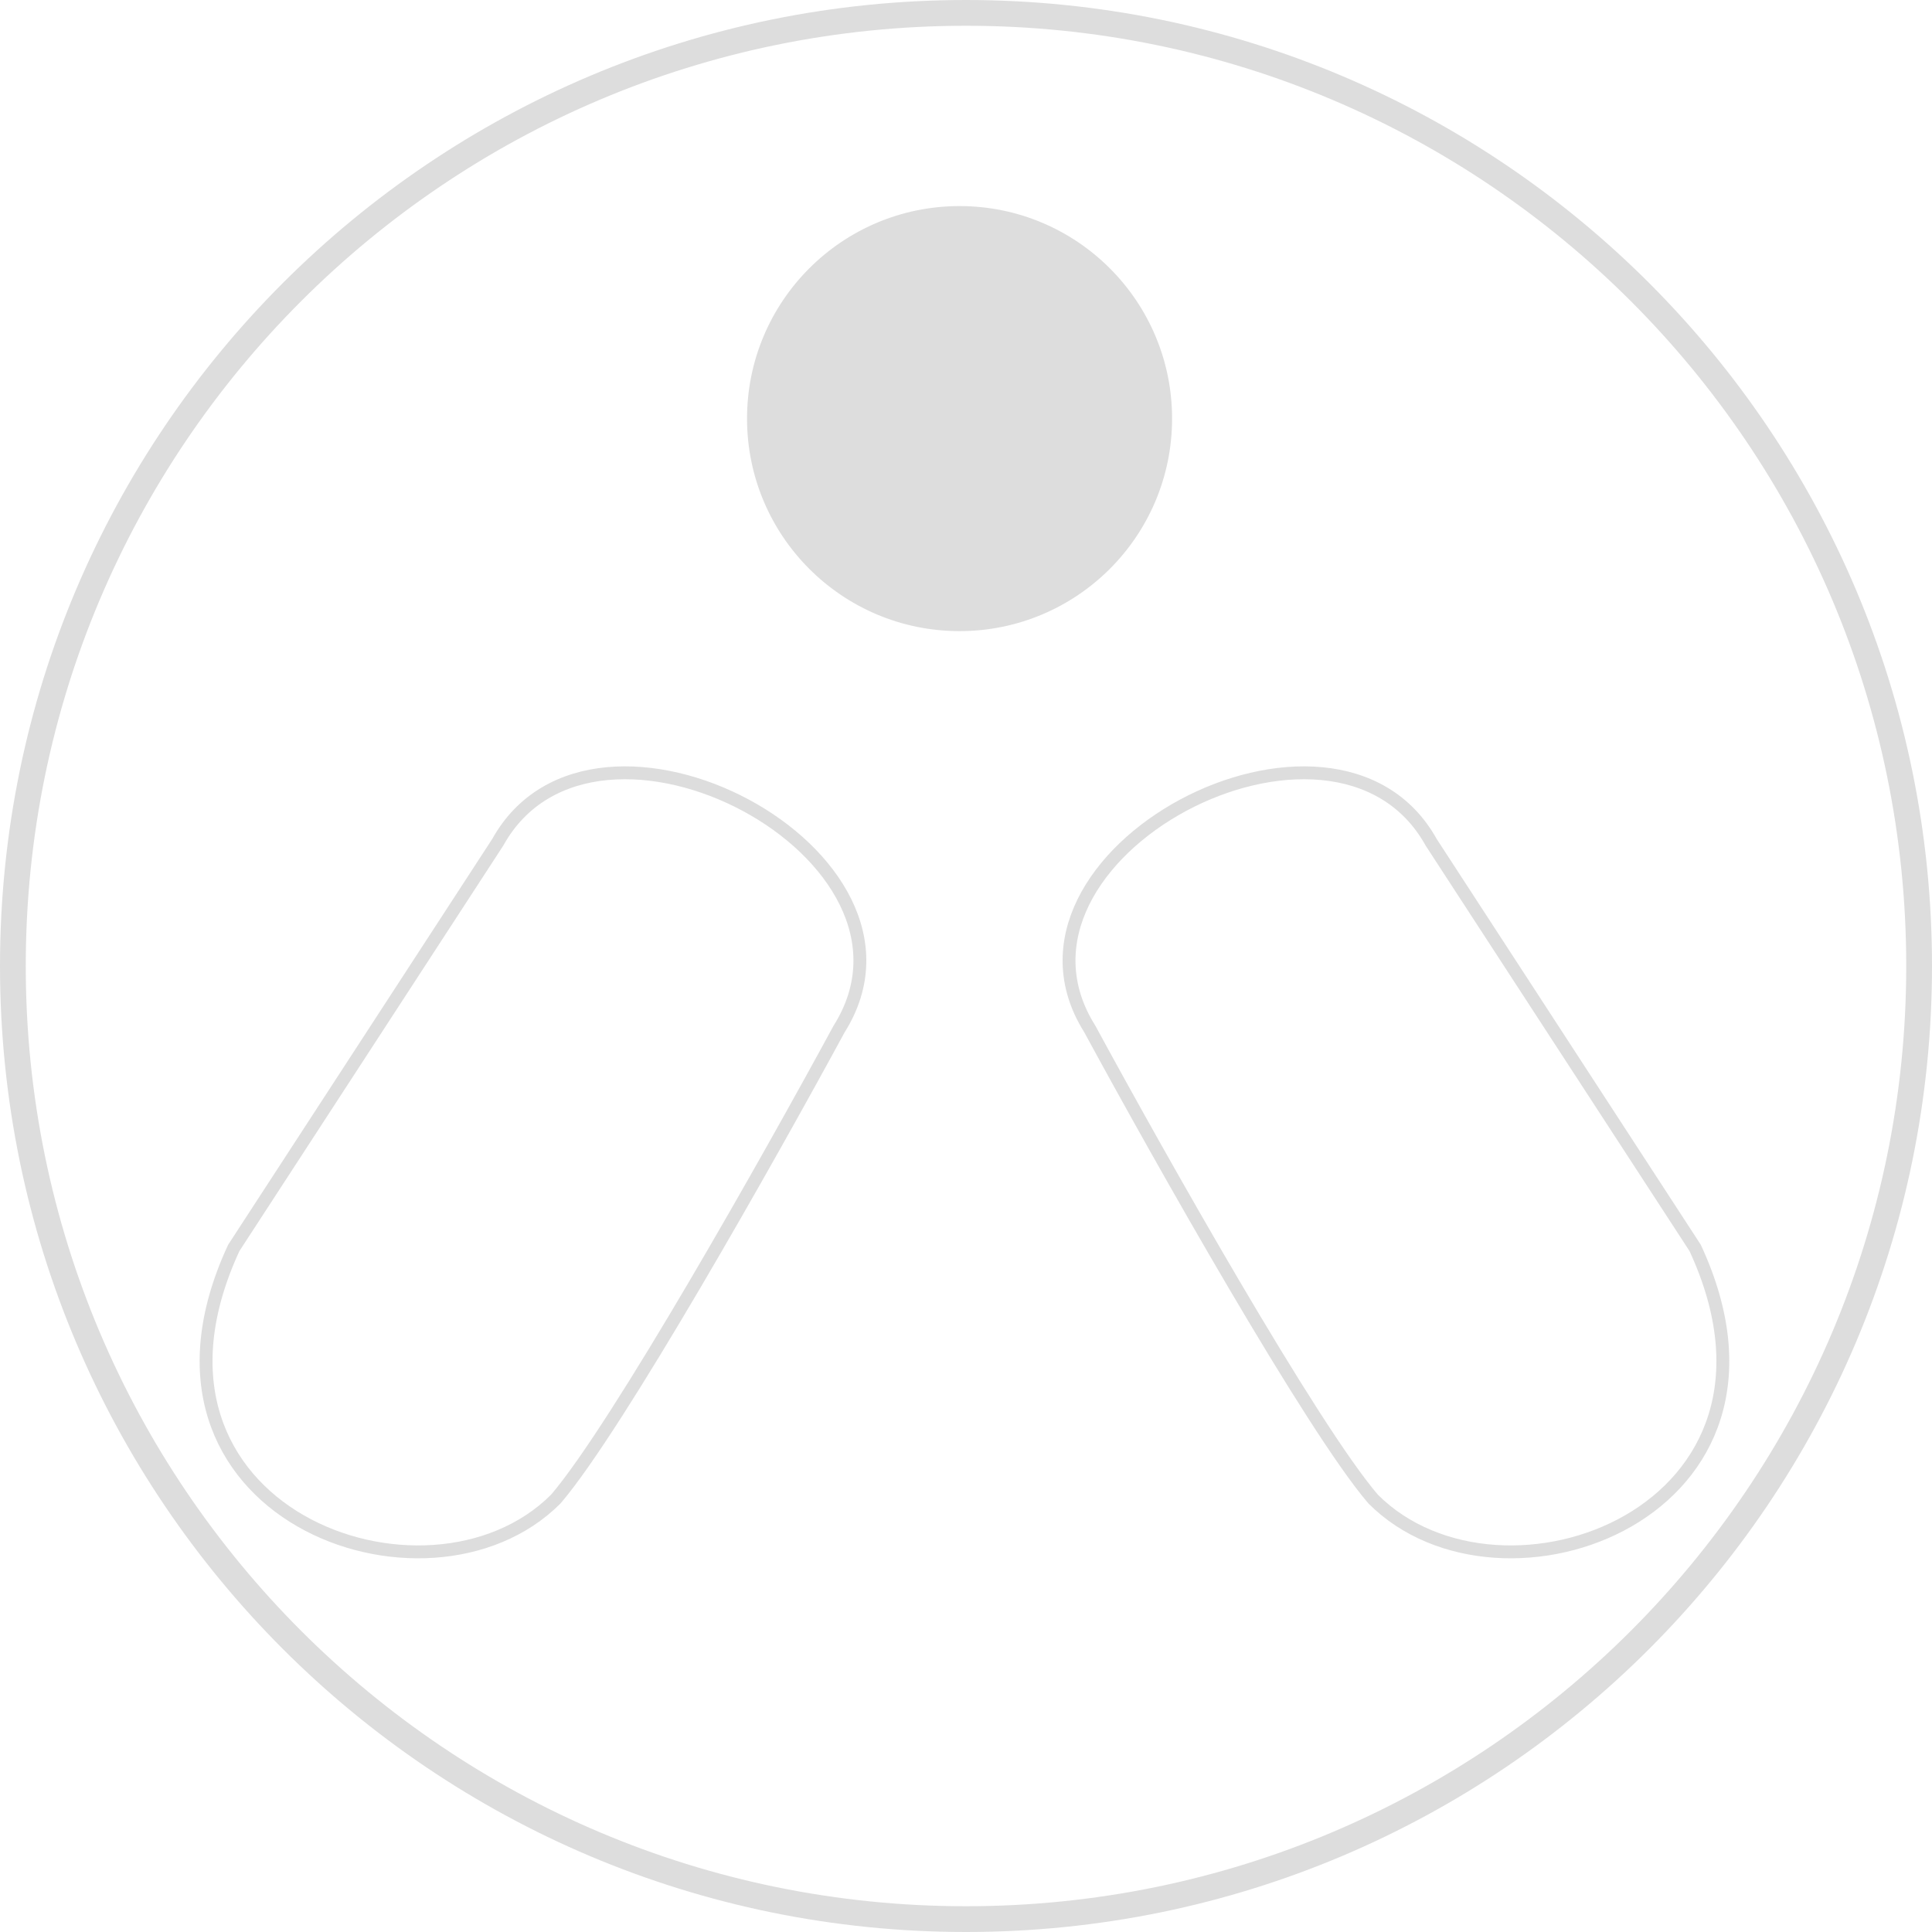
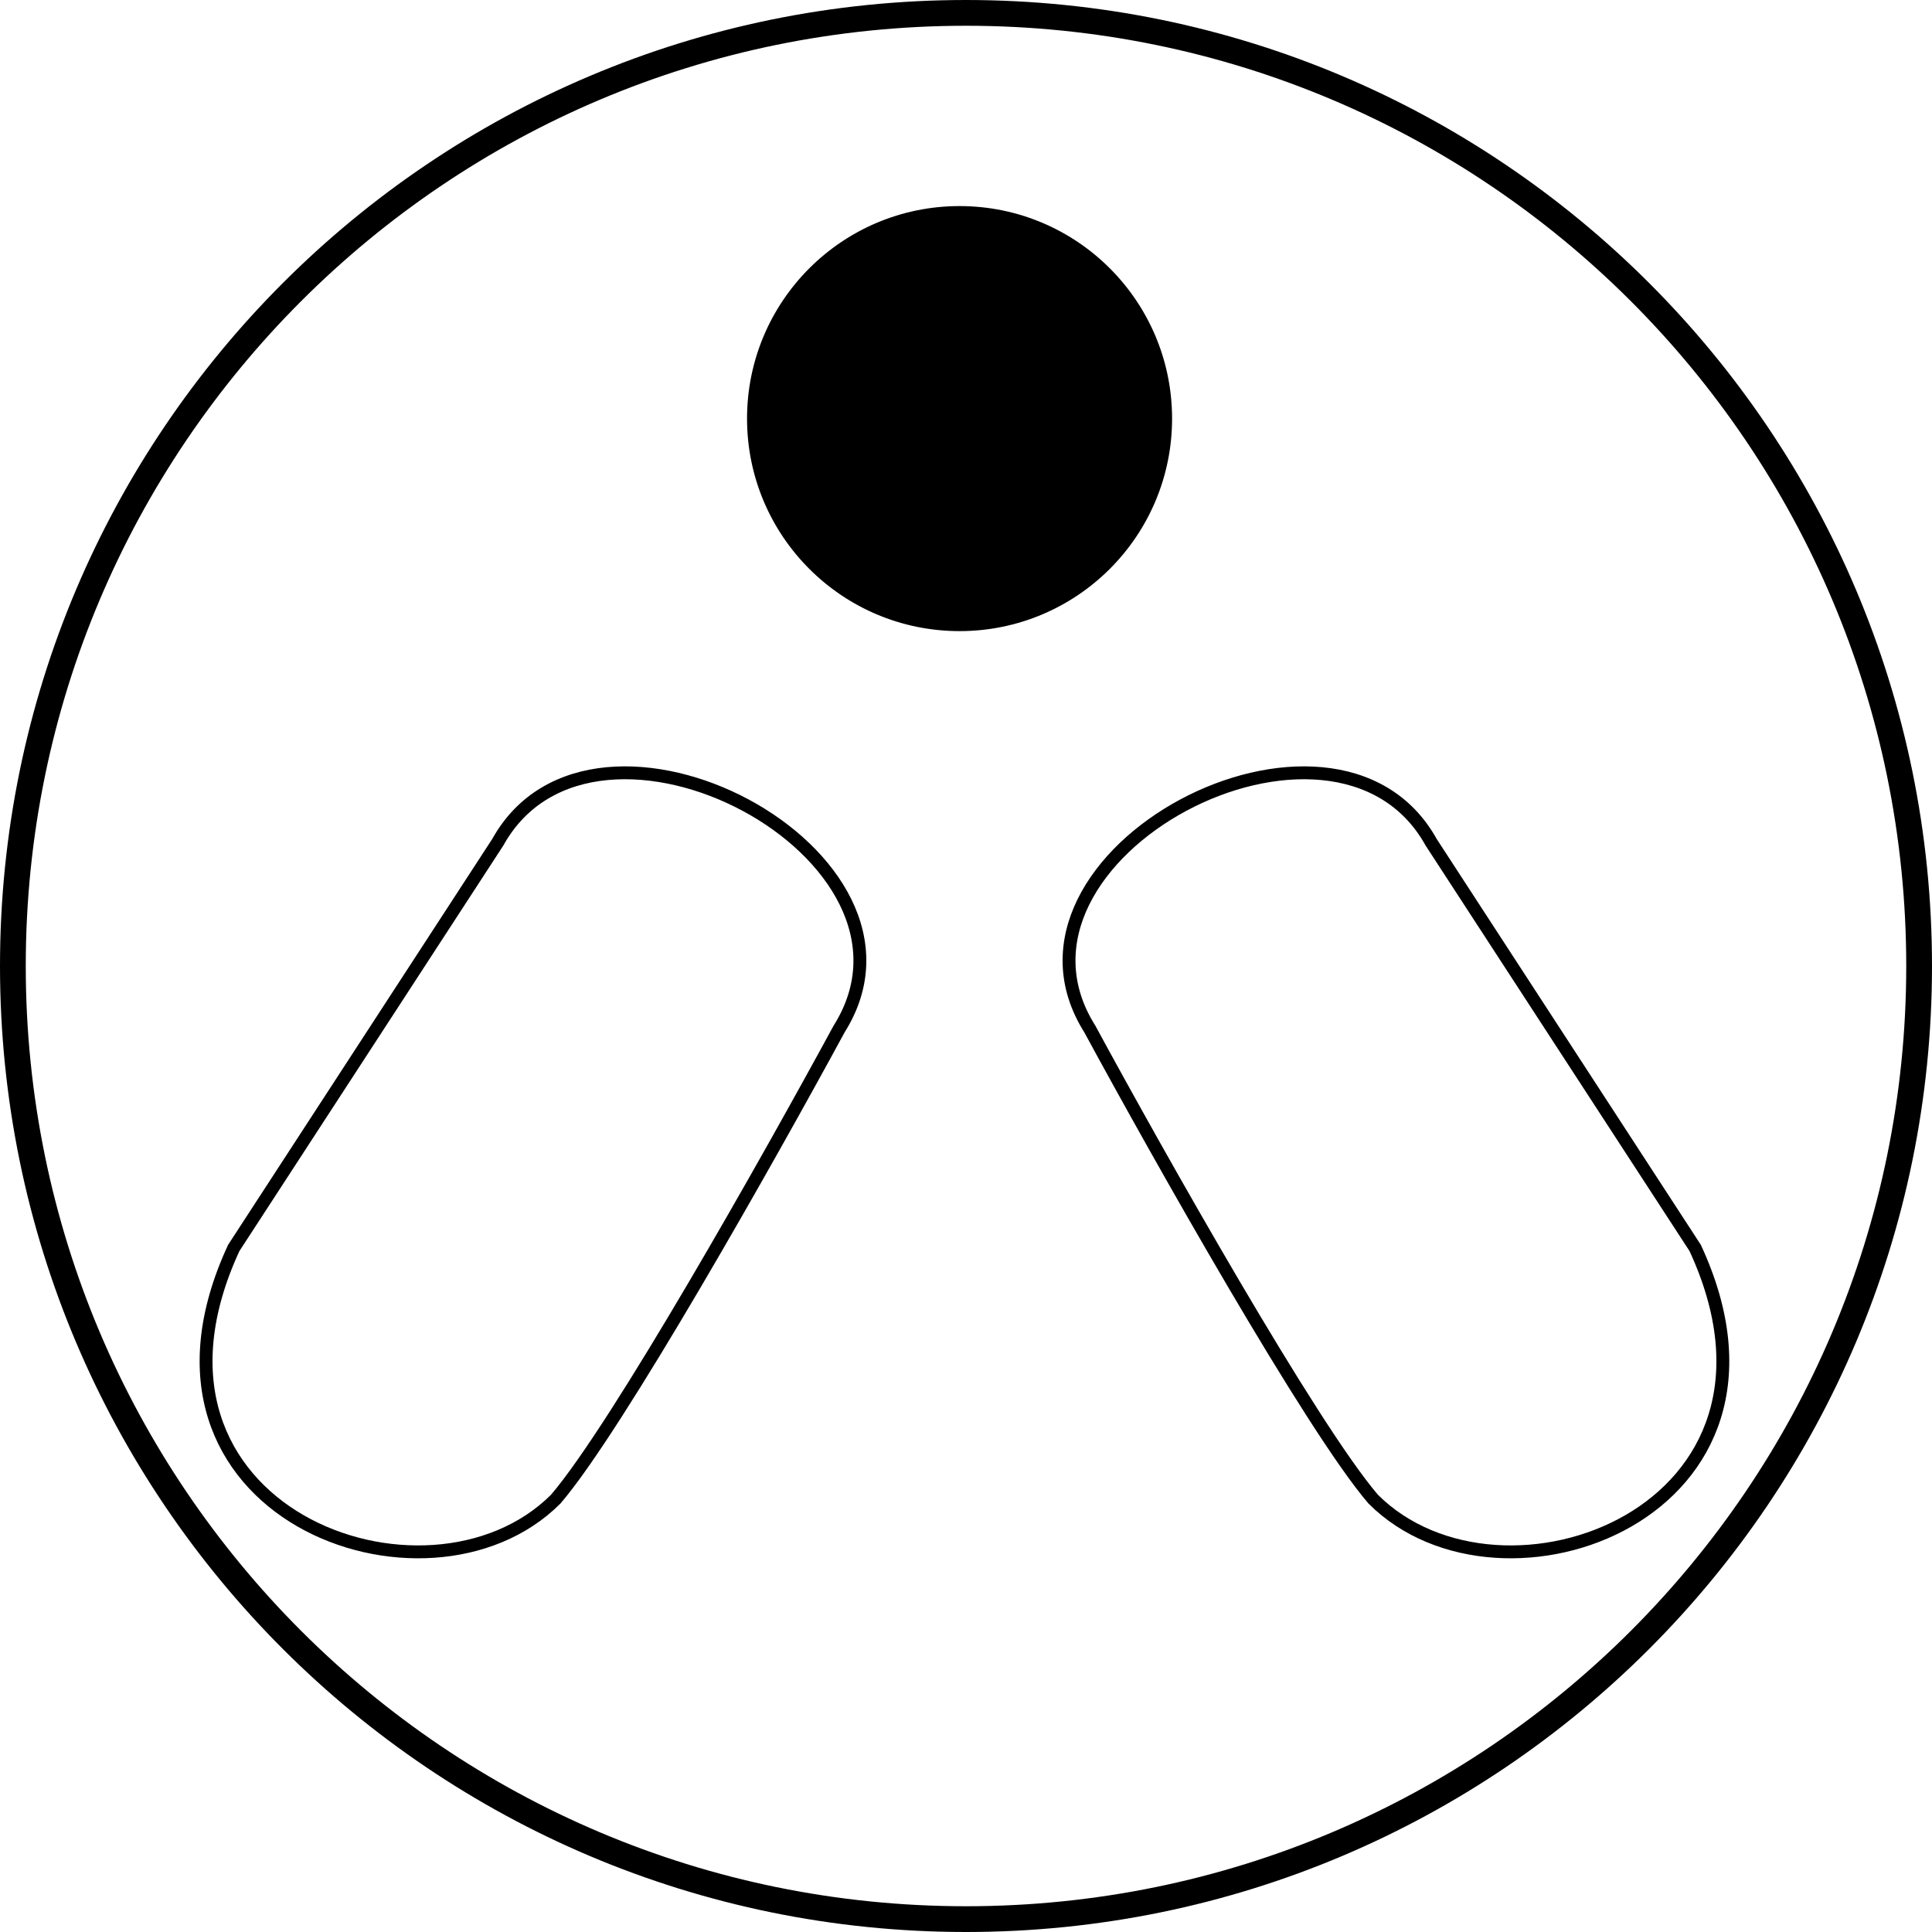
<svg xmlns="http://www.w3.org/2000/svg" width="150" height="150" viewBox="0 0 150 150" fill="none">
-   <path d="M111.113 65.391C103.613 51.891 76.113 66.391 84.613 79.891C89.946 89.725 101.813 110.791 106.613 116.391C116.613 126.391 141.113 117.391 131.613 96.891L111.113 65.391Z" stroke="#DDDDDD" />
-   <path d="M38.648 65.391C46.148 51.891 73.648 66.391 65.148 79.891C59.815 89.725 47.948 110.791 43.148 116.391C33.148 126.391 8.648 117.391 18.148 96.891L38.648 65.391Z" stroke="#DDDDDD" />
-   <circle cx="74.5" cy="32.5" r="16" fill="#DDDDDD" stroke="#DDDDDD" />
-   <circle cx="75" cy="75" r="74" stroke="#DDDDDD" stroke-width="2" />
+   <path d="M111.113 65.391C103.613 51.891 76.113 66.391 84.613 79.891C89.946 89.725 101.813 110.791 106.613 116.391C116.613 126.391 141.113 117.391 131.613 96.891L111.113 65.391Z" stroke="#000000" />
+   <path d="M38.648 65.391C46.148 51.891 73.648 66.391 65.148 79.891C59.815 89.725 47.948 110.791 43.148 116.391C33.148 126.391 8.648 117.391 18.148 96.891L38.648 65.391Z" stroke="#000000" />
+   <circle cx="74.5" cy="32.5" r="16" fill="#000000" stroke="#000000" />
+   <circle cx="75" cy="75" r="74" stroke="#000000" stroke-width="2" />
</svg>
